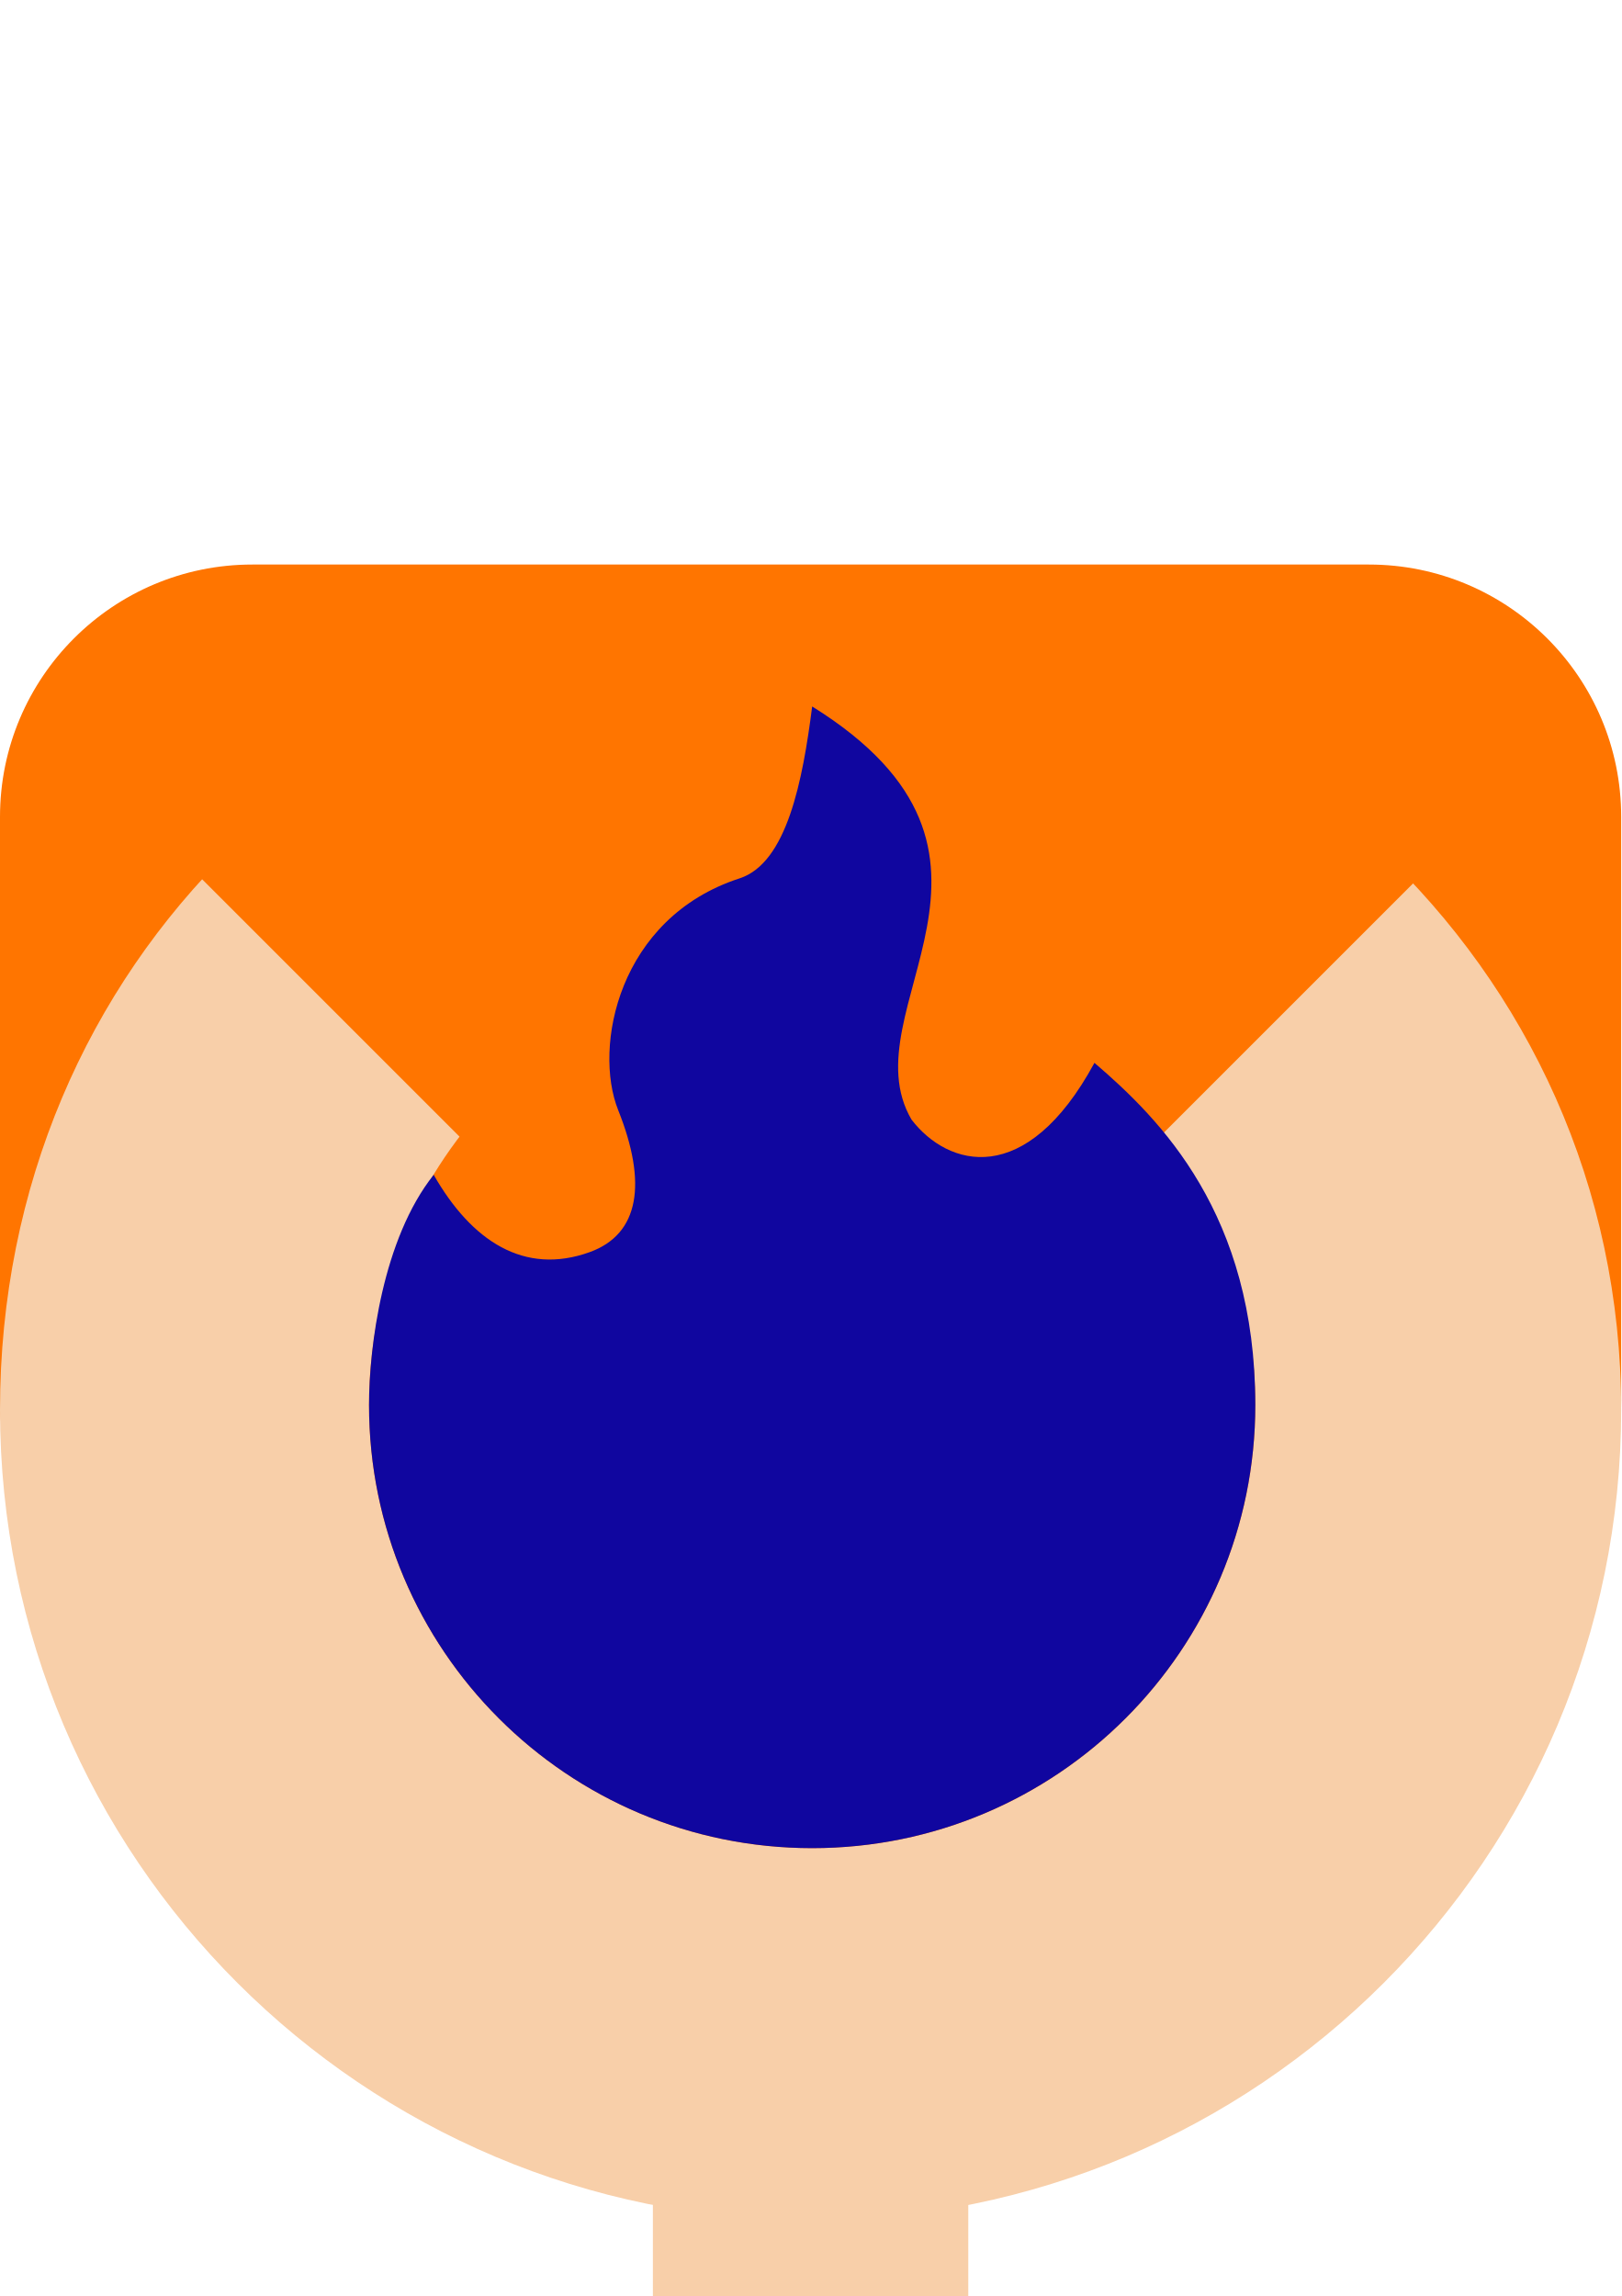
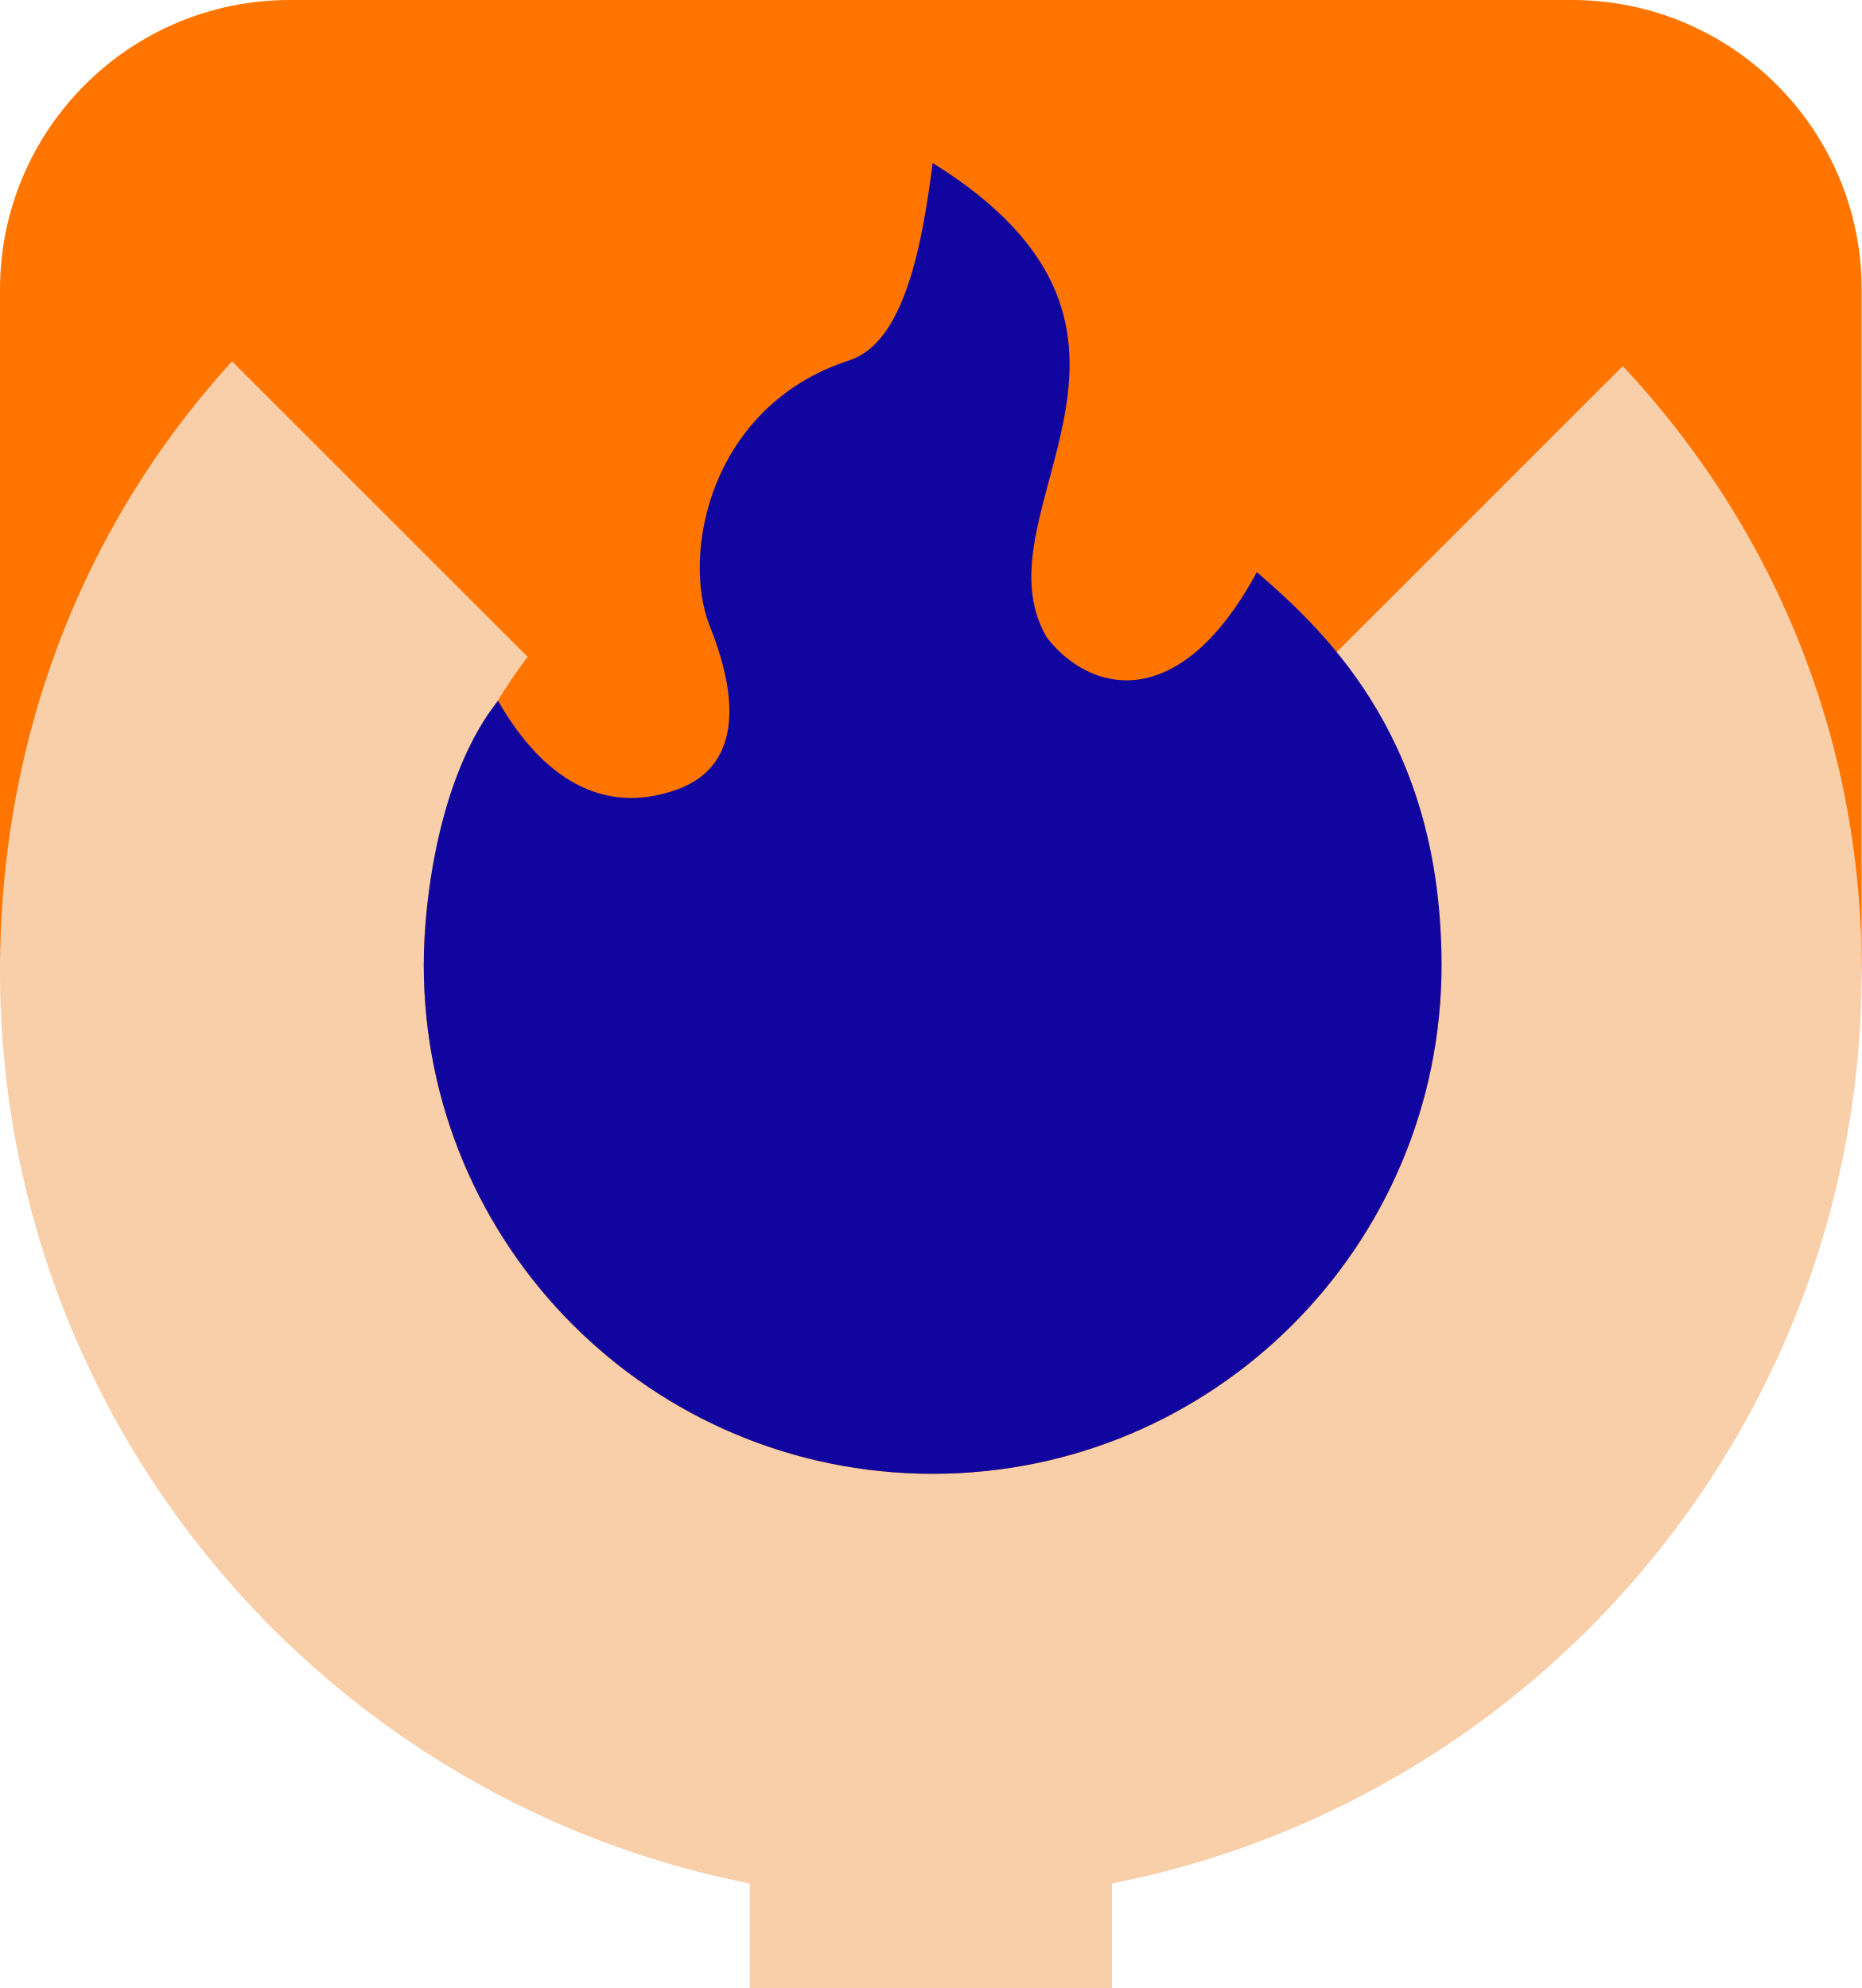
- <svg xmlns="http://www.w3.org/2000/svg" width="514" height="728" viewBox="0 0 514 728" fill="none">
-   <rect y="179" width="514" height="345" rx="80" fill="#FF7500" />
-   <rect x="207" y="628" width="100" height="100" fill="#F8CFA9" />
-   <path d="M514 447C514 588.937 398.937 704 257 704C115.063 704 0 588.937 0 447C0 305.063 111.563 197.5 253.5 197.5C395.437 197.5 514 305.063 514 447Z" fill="#F8CFA9" />
-   <path d="M165.5 195H376L492.419 235.709L256.709 471.419L21 235.709L165.5 195Z" fill="#FF7500" />
-   <circle cx="257.5" cy="445.5" r="140.5" fill="#FF7500" />
-   <path d="M398 445.5C398 523.096 335.096 586 257.5 586C179.904 586 117 523.096 117 445.5C117 427 121.366 392.781 137.5 372.5C149.5 393.5 166.222 404.517 187 397C202.785 391.29 205.236 375.091 196 352C188 332 196 291 234.5 278.5C249.5 273.63 254.5 247.5 257.5 224C333 271 268.5 320 289 355C300.5 370 325.264 377.108 347 337C368 355 398 385 398 445.5Z" fill="#10069F" />
+ <svg xmlns="http://www.w3.org/2000/svg" width="514" height="549" viewBox="0 0 514 549" fill="none">
+   <rect width="514" height="345" rx="80" fill="#FF7500" />
+   <rect x="207" y="449" width="100" height="100" fill="#F8CFA9" />
+   <path d="M514 268C514 409.937 398.937 525 257 525C115.063 525 0 409.937 0 268C0 126.063 111.563 18.5 253.5 18.5C395.437 18.5 514 126.063 514 268Z" fill="#F8CFA9" />
+   <path d="M165.5 16H376L492.419 56.709L256.709 292.419L21 56.709L165.5 16Z" fill="#FF7500" />
+   <circle cx="257.5" cy="266.5" r="140.5" fill="#FF7500" />
+   <path d="M398 266.5C398 344.096 335.096 407 257.5 407C179.904 407 117 344.096 117 266.5C117 248 121.366 213.781 137.5 193.5C149.5 214.5 166.222 225.517 187 218C202.785 212.29 205.236 196.091 196 173C188 153 196 112 234.5 99.5C249.5 94.63 254.5 68.5 257.5 45C333 92 268.5 141 289 176C300.5 191 325.264 198.108 347 158C368 176 398 206 398 266.5Z" fill="#10069F" />
</svg>
